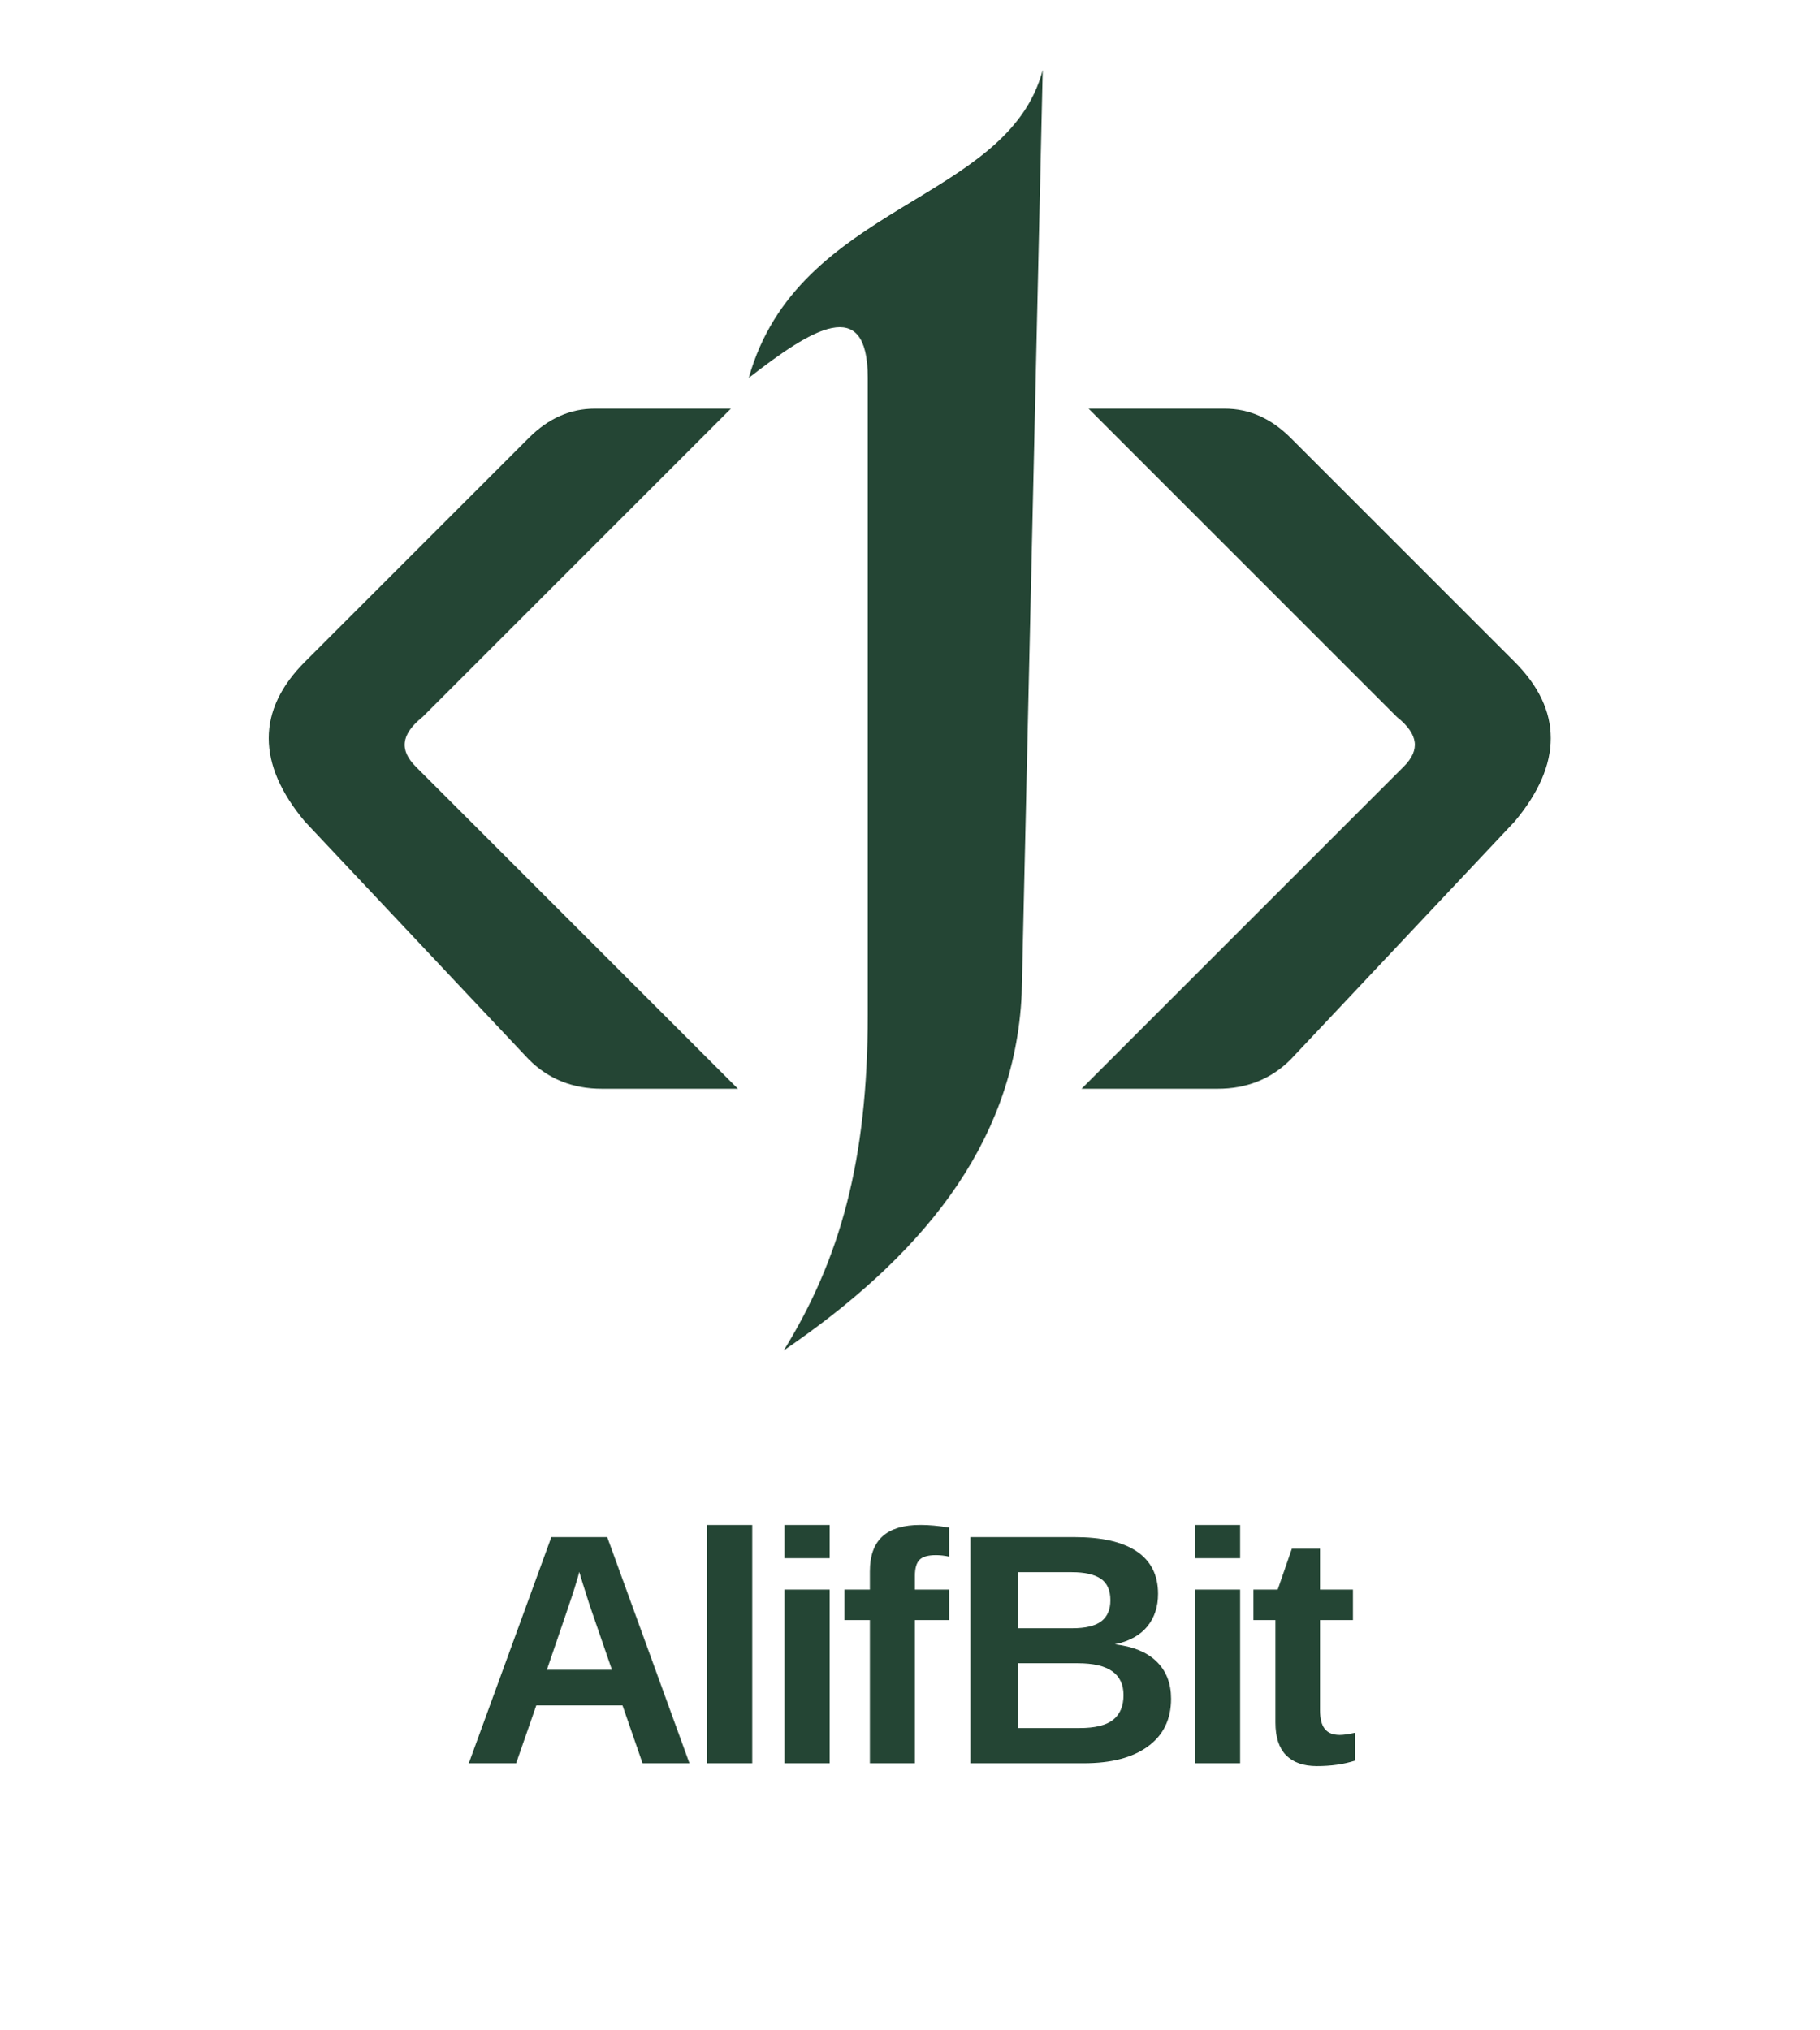
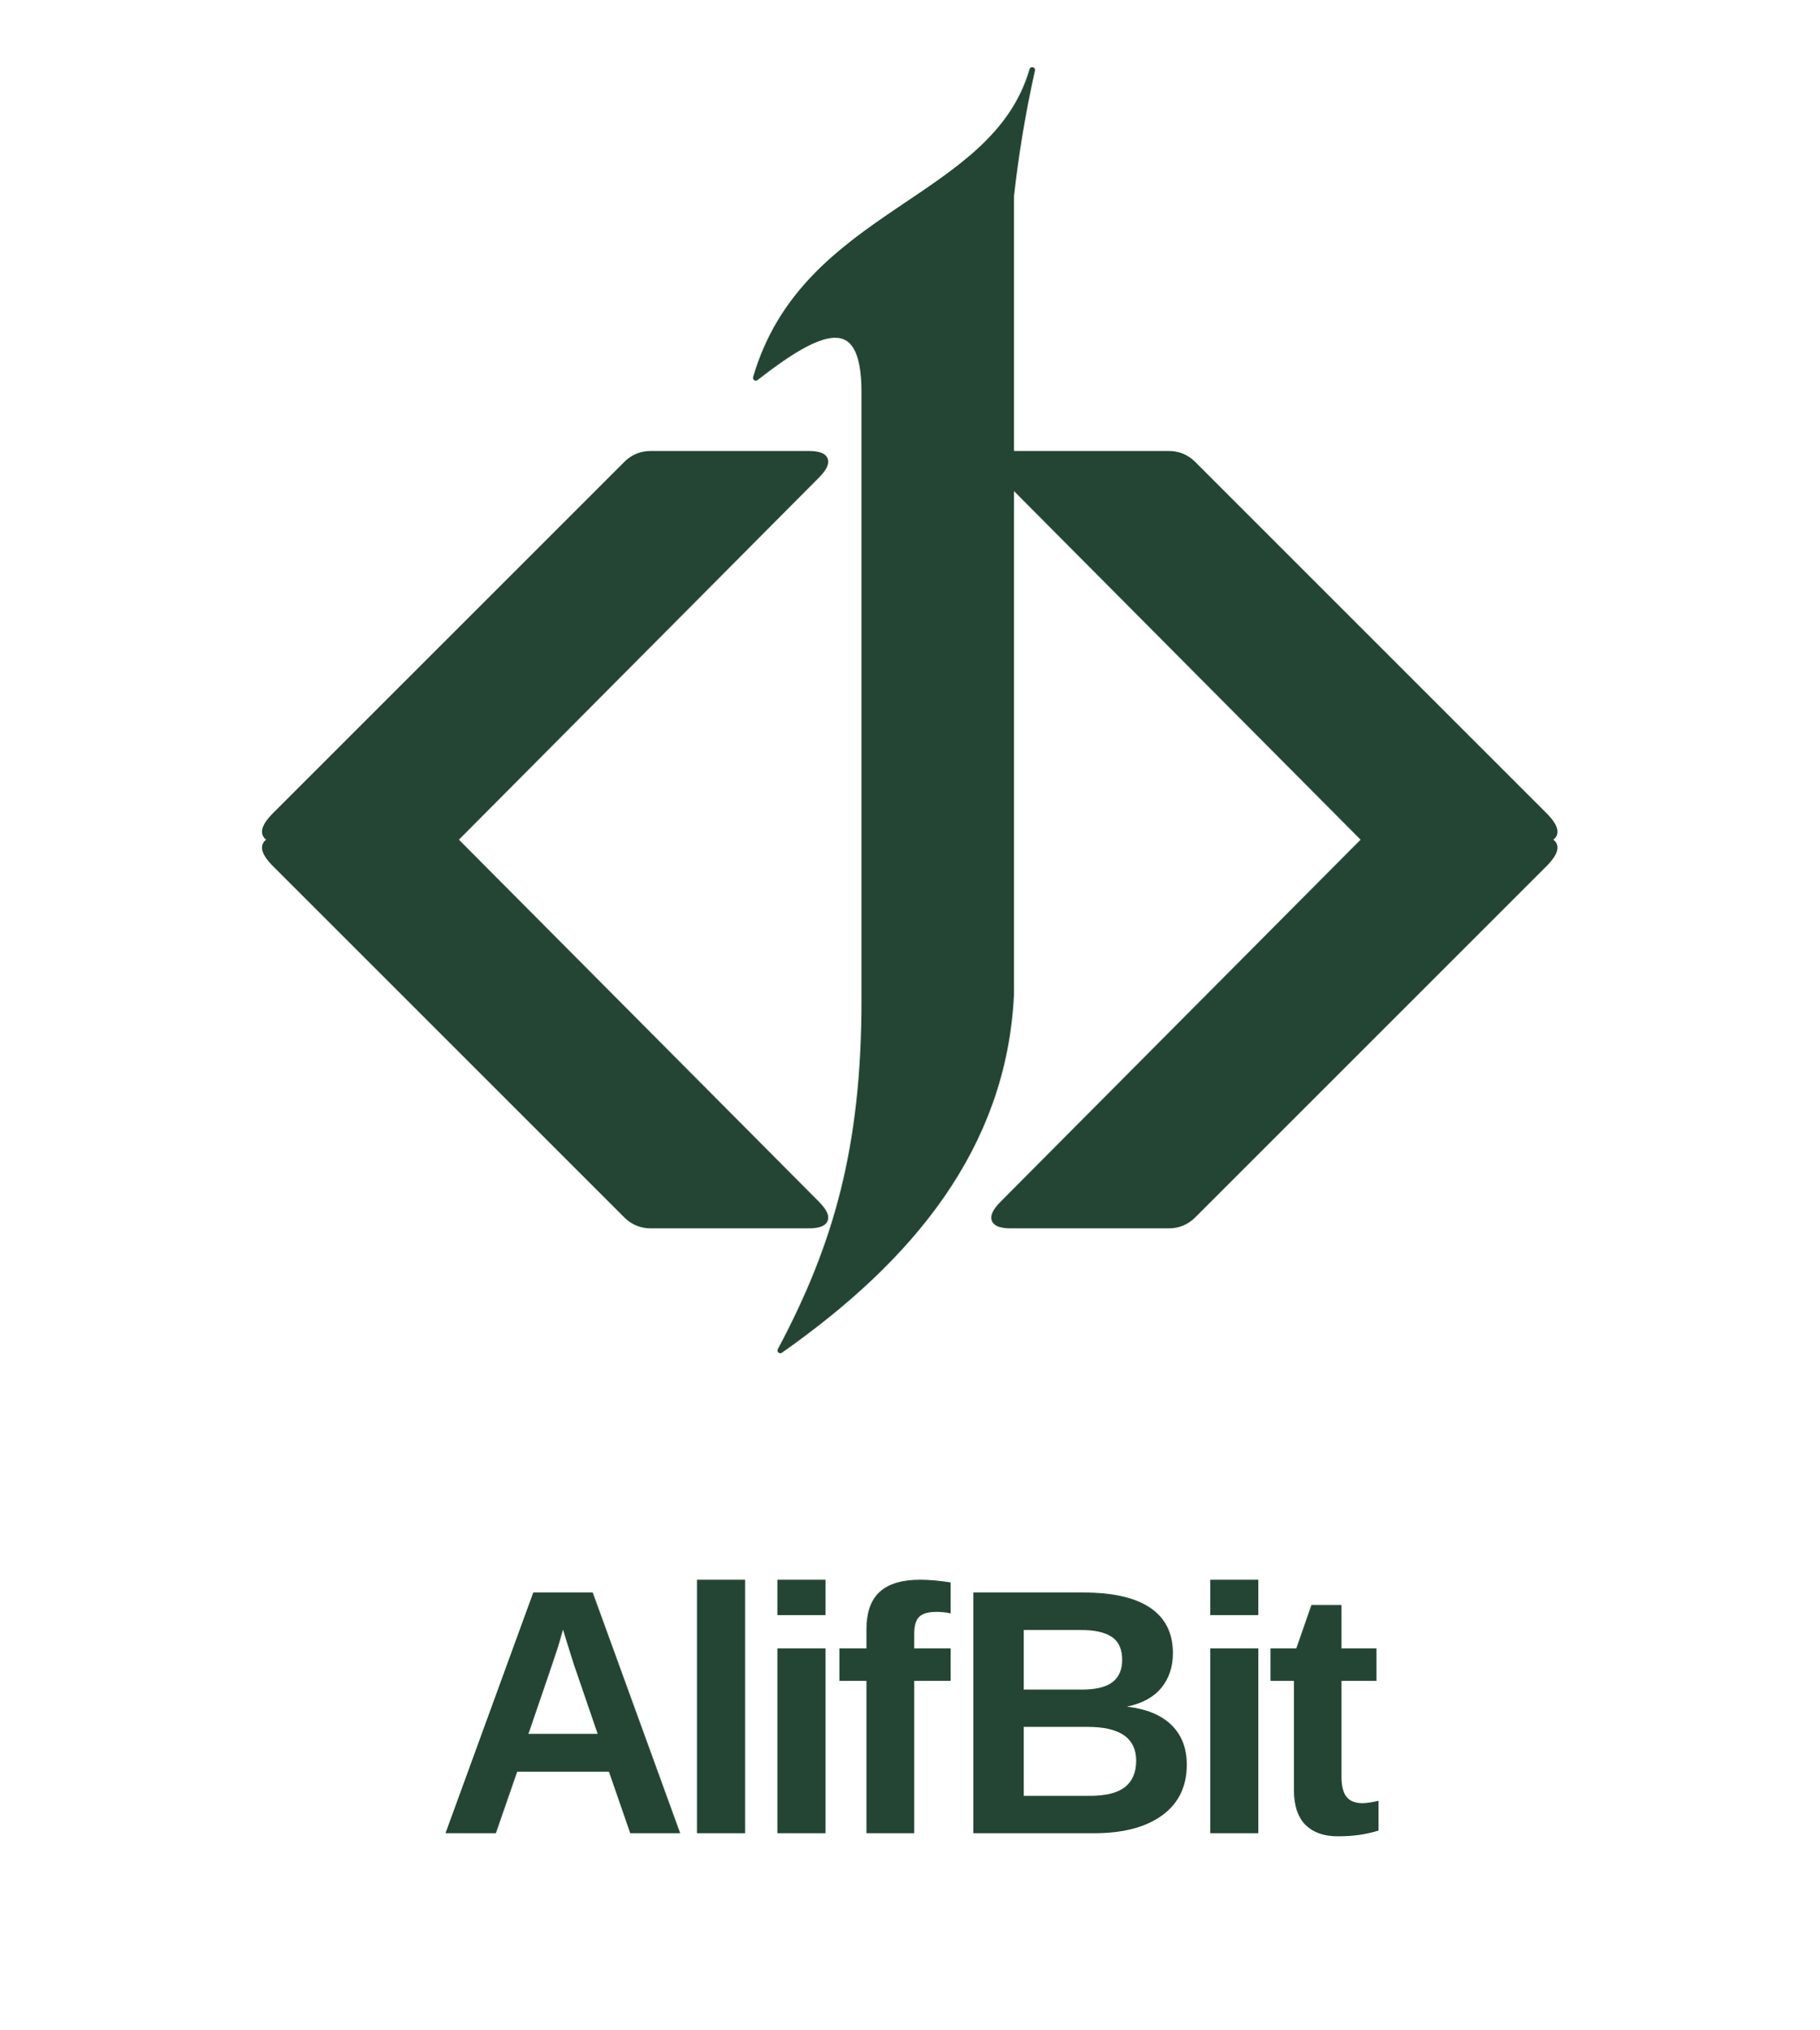
<svg xmlns="http://www.w3.org/2000/svg" viewBox="0 0 260 290">
-   <g transform="translate(30 5)">
-     <path d="M73 54H55Q50 54 46 58L14 90Q4 100 14 112L46 146Q50 150 56 150H74L29 105Q25 101 30 97Z" fill="#244534" stroke="#244534" stroke-width="1.2" />
-     <path d="M127 54H145Q150 54 154 58L186 90Q196 100 186 112L154 146Q150 150 144 150H126L171 105Q175 101 170 97Z" fill="#244534" stroke="#244534" stroke-width="1.2" />
-     <path d="M119 5C114 24 84 24 77 49C86 42 94 37 94 49V140C94 161 90 175 82 188C101 175 115 159 116 137Z" fill="#244534" />
+   <g transform="translate(30 4)">
+     <g>
+       <path d="M10.6 116H34.8L86.7 168.2Q89.4 171 85.5 171H63Q61 171 59.6 169.6L9.2 119.2Q6.2 116 10.6 116Z" fill="#244534" stroke="#244534" stroke-width="1.1" stroke-linejoin="round" />
+       <path d="M63 61H85.5Q89.4 61 86.7 63.8L34.8 116H10.6Q6.2 116 9.2 112.8L59.6 62.4Q61 61 63 61Z" fill="#244534" stroke="#244534" stroke-width="1.1" stroke-linejoin="round" />
+     </g>
+     <g transform="matrix(-1 0 0 1 200 0)">
+       <path d="M10.6 116H34.8L86.7 168.2Q89.4 171 85.5 171H63Q61 171 59.6 169.6L9.2 119.2Q6.2 116 10.6 116Z" fill="#244534" stroke="#244534" stroke-width="1.1" stroke-linejoin="round" />
+       <path d="M63 61H85.5Q89.4 61 86.7 63.8L34.8 116H10.6Q6.2 116 9.2 112.8L59.6 62.4Q61 61 63 61Z" fill="#244534" stroke="#244534" stroke-width="1.1" stroke-linejoin="round" />
+     </g>
+     <path d="M117.5 6C112 25 85 26 78 50C87 43 93.5 40 93.5 52V139C93.5 160 89.5 174 81.5 189C100 176 113.5 160 114.5 138V24Q115.5 15 117.5 6Z" fill="#244534" stroke="#244534" stroke-width=".8" stroke-linejoin="round" />
  </g>
-   <text x="130" y="252" text-anchor="middle" font-family="Arial,sans-serif" font-size="47" font-weight="700" letter-spacing="-2" fill="#244534">Alif<tspan fill="#244534">Bit</tspan>
+   <text x="130" y="262" text-anchor="middle" font-family="Manrope,Arial,sans-serif" font-size="50" font-weight="700" letter-spacing="-2.4" fill="#244534">Alif<tspan fill="#244534">Bit</tspan>
  </text>
</svg>
